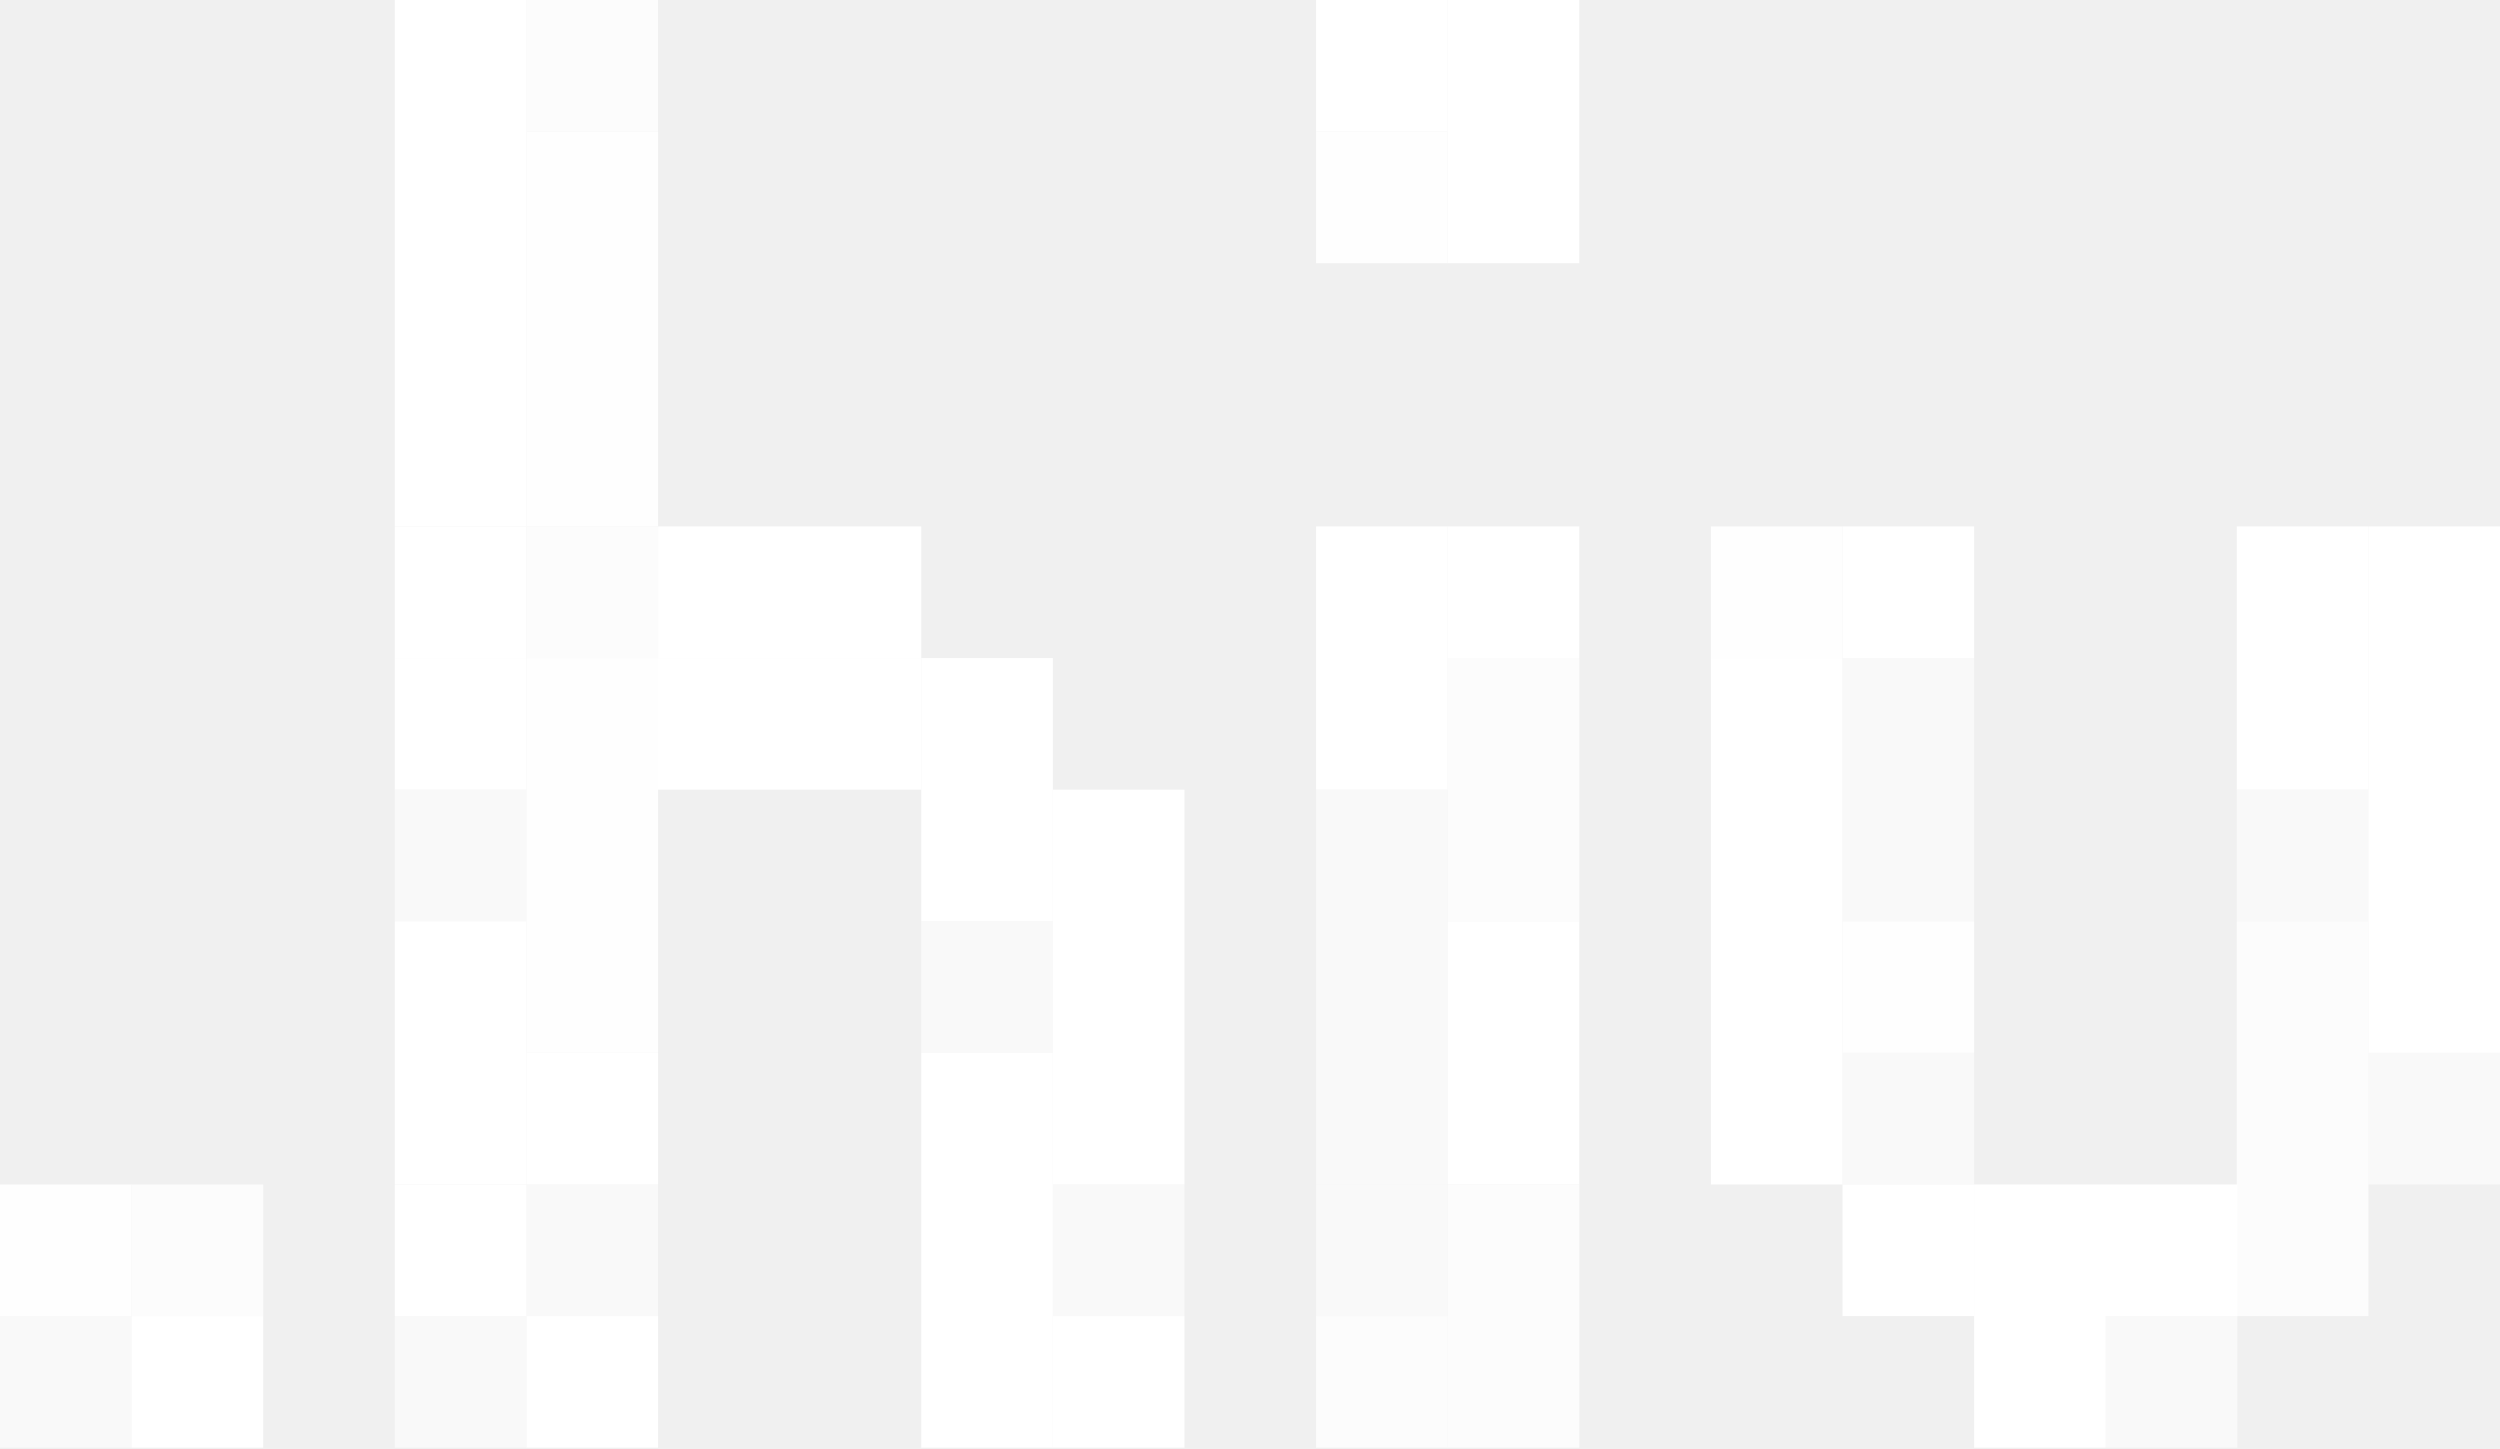
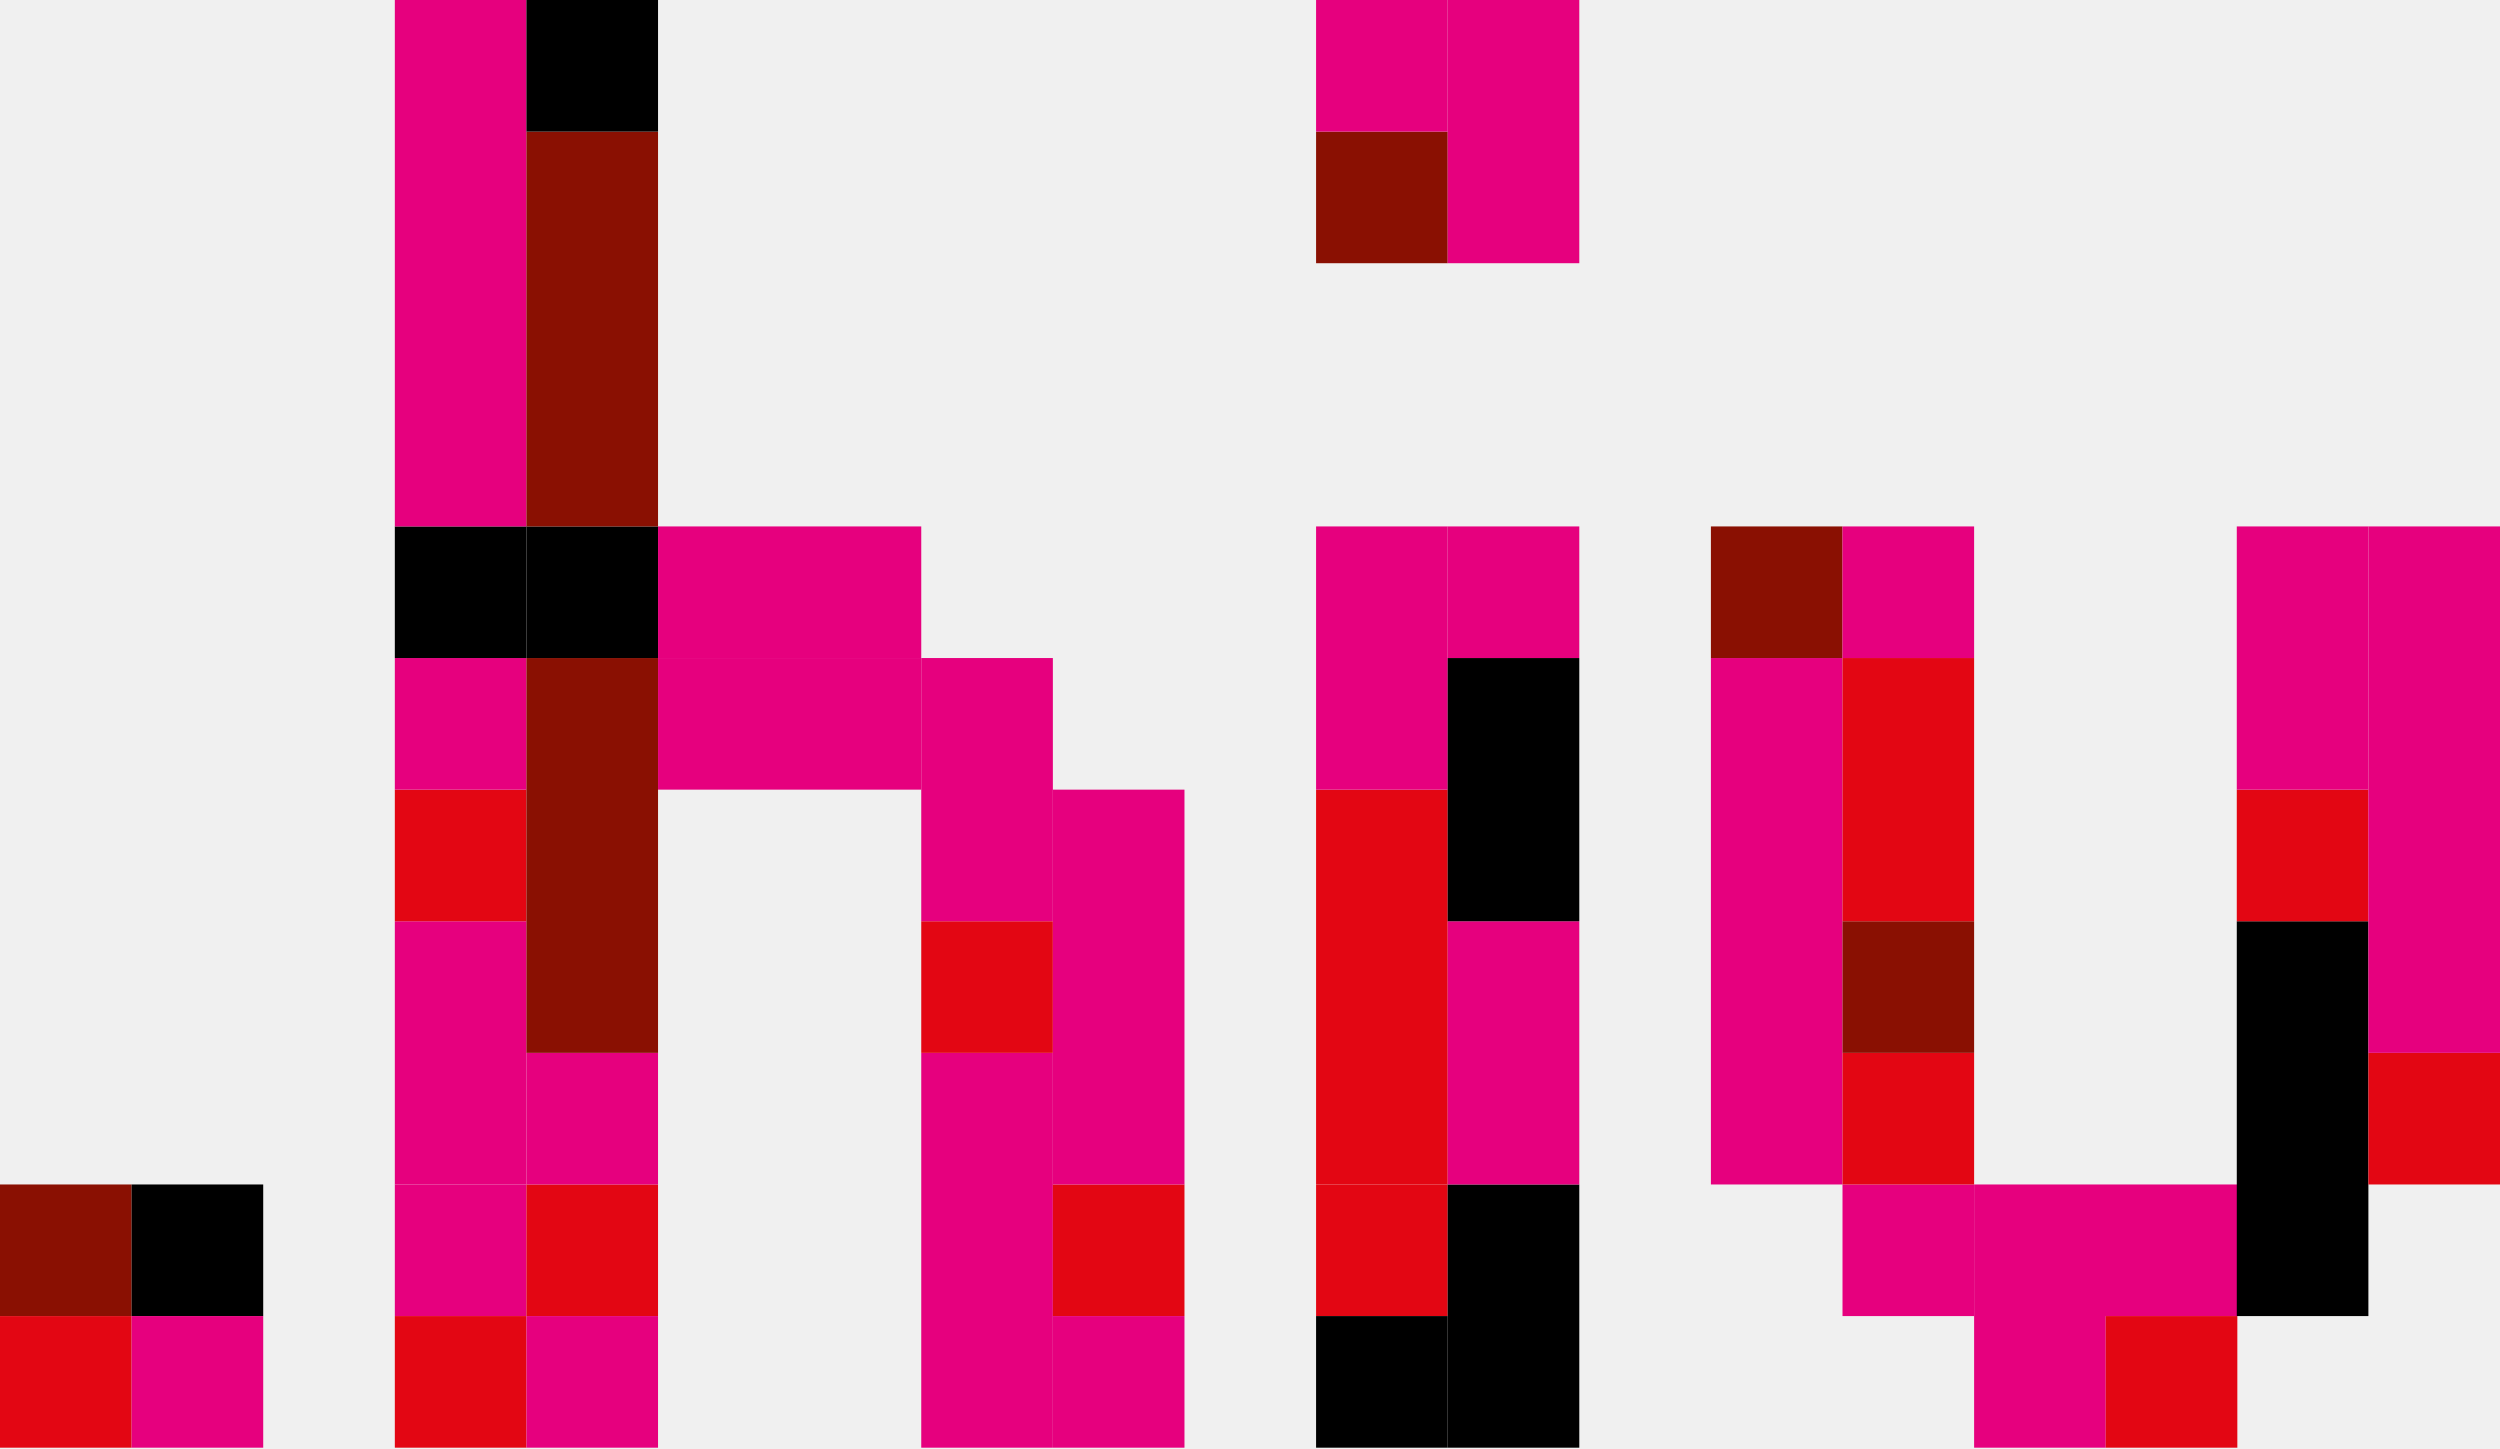
<svg xmlns="http://www.w3.org/2000/svg" width="454" height="263" viewBox="0 0 454 263" overflow="visible">
-   <path fill="#fff" fill-opacity=".9" d="M0 215.1h23.9v23.9h-23.9z" />
-   <path fill="#fff" fill-opacity=".6" d="M0 239h23.9v23.9h-23.9z" />
-   <path fill="#fff" fill-opacity=".8" d="M23.9 215.1h23.9v23.9h-23.9z" />
-   <path fill="#fff" d="M23.9 239h23.9v23.9h-23.9zM71.7 215.1h23.9v23.9h-23.9z" />
-   <path fill="#fff" fill-opacity=".6" d="M71.7 239h23.9v23.9h-23.9z" />
-   <path fill="#fff" d="M71.7 191.2h23.9v23.9h-23.9zM71.7 167.3h23.9v23.9h-23.9z" />
-   <path fill="#fff" fill-opacity=".6" d="M71.7 143.4h23.9v23.9h-23.9z" />
-   <path fill="#fff" d="M71.7 119.5h23.9v23.9h-23.9z" />
-   <path fill="#fff" fill-opacity="0.98" d="M71.7 95.6h23.9v23.9h-23.9z" />
-   <path fill="#fff" d="M71.7 71.7h23.9v23.9h-23.9zM71.7 47.8h23.9v23.9h-23.9zM71.7 23.9h23.9v23.9h-23.9zM71.7 0h23.9v23.9h-23.9z" />
-   <path fill="#fff" fill-opacity=".6" d="M95.6 215.1h23.9v23.9h-23.9z" />
-   <path fill="#fff" d="M95.6 239h23.9v23.9h-23.9zM95.6 191.2h23.9v23.9h-23.9z" />
-   <path fill="#fff" fill-opacity=".9" d="M95.6 167.3h23.9v23.9h-23.9zM95.6 143.4h23.9v23.9h-23.9zM95.6 119.5h23.9v23.9h-23.9z" />
-   <path fill="#fff" d="M119.5 119.5h23.9v23.9h-23.9zM143.4 119.5h23.9v23.9h-23.9z" />
-   <path fill="#fff" fill-opacity=".8" d="M95.6 95.6h23.9v23.9h-23.9z" />
-   <path fill="#fff" d="M119.5 95.6h23.9v23.9h-23.9zM143.4 95.6h23.9v23.9h-23.9z" />
-   <path fill="#fff" fill-opacity=".9" d="M95.6 71.7h23.9v23.9h-23.9zM95.6 47.8h23.9v23.9h-23.9zM95.6 23.9h23.9v23.9h-23.9z" />
-   <path fill="#fff" fill-opacity=".8" d="M95.6 0h23.9v23.9h-23.9z" />
-   <path fill="#fff" d="M167.3 215.1h23.9v23.9h-23.9zM167.3 239h23.9v23.9h-23.9zM167.3 191.2h23.9v23.9h-23.9z" />
-   <path fill="#fff" fill-opacity=".6" d="M167.3 167.3h23.9v23.9h-23.9z" />
-   <path fill="#fff" d="M167.3 143.4h23.9v23.9h-23.9zM167.3 119.5h23.9v23.9h-23.9z" />
-   <path fill="#fff" fill-opacity=".6" d="M191.2 215.1h23.9v23.9h-23.9z" />
-   <path fill="#fff" d="M191.2 239h23.9v23.9h-23.9zM191.2 191.2h23.9v23.9h-23.9zM191.2 167.3h23.9v23.9h-23.9zM191.2 143.4h23.9v23.9h-23.9z" />
-   <path fill="#fff" fill-opacity=".6" d="M239 215.1h23.9v23.9h-23.9z" />
-   <path fill="#fff" fill-opacity=".8" d="M239 239h23.9v23.9h-23.9z" />
-   <path fill="#fff" fill-opacity=".6" d="M239 191.2h23.9v23.9h-23.9zM239 167.3h23.9v23.9h-23.9zM239 143.4h23.9v23.9h-23.9z" />
-   <path fill="#fff" d="M239 119.5h23.9v23.9h-23.9zM239 95.6h23.9v23.9h-23.9z" />
-   <path fill="#fff" fill-opacity=".9" d="M239 23.9h23.9v23.9h-23.9z" />
-   <path fill="#fff" d="M239 0h23.9v23.9h-23.9z" />
-   <path fill="#fff" fill-opacity=".8" d="M262.9 215.1h23.9v23.9h-23.9zM262.9 239h23.9v23.9h-23.9z" />
-   <path fill="#fff" d="M262.9 191.2h23.9v23.9h-23.9zM262.9 167.3h23.9v23.9h-23.9z" />
-   <path fill="#fff" fill-opacity=".8" d="M262.9 143.4h23.9v23.9h-23.9zM262.9 119.5h23.9v23.9h-23.9z" />
-   <path fill="#fff" d="M262.9 95.6h23.9v23.9h-23.9zM262.9 23.9h23.9v23.9h-23.9zM262.9 0h23.9v23.9h-23.9zM310.7 191.2h23.9v23.9h-23.9zM310.7 167.3h23.9v23.9h-23.9zM310.7 143.4h23.9v23.9h-23.9zM310.7 119.5h23.9v23.9h-23.9z" />
-   <path fill="#fff" fill-opacity=".9" d="M310.7 95.6h23.9v23.9h-23.9z" />
-   <path fill="#fff" d="M334.6 215.1h23.9v23.9h-23.9z" />
-   <path fill="#fff" fill-opacity=".6" d="M334.6 191.2h23.9v23.9h-23.9z" />
-   <path fill="#fff" fill-opacity=".9" d="M334.6 167.3h23.9v23.9h-23.9z" />
-   <path fill="#fff" fill-opacity=".6" d="M334.6 143.4h23.9v23.9h-23.9zM334.6 119.5h23.9v23.9h-23.9z" />
-   <path fill="#fff" d="M334.6 95.6h23.9v23.9h-23.9zM358.5 215.1h23.9v23.9h-23.9zM358.5 239h23.9v23.9h-23.9zM382.4 215.1h23.9v23.9h-23.9z" />
-   <path fill="#fff" fill-opacity=".6" d="M382.4 239h23.9v23.9h-23.9z" />
-   <path fill="#fff" fill-opacity=".8" d="M406.2 215.1h23.9v23.9h-23.9zM406.2 191.2h23.9v23.9h-23.9zM406.2 167.3h23.9v23.9h-23.9z" />
-   <path fill="#fff" fill-opacity=".6" d="M406.2 143.4h23.9v23.9h-23.9z" />
-   <path fill="#fff" d="M406.2 119.5h23.9v23.9h-23.9zM406.2 95.6h23.9v23.9h-23.9z" />
-   <path fill="#fff" fill-opacity=".6" d="M430.1 191.2h23.9v23.9h-23.9z" />
-   <path fill="#fff" d="M430.1 167.3h23.9v23.9h-23.9zM430.1 143.4h23.9v23.9h-23.9zM430.1 119.5h23.9v23.9h-23.9zM430.1 95.6h23.9v23.9h-23.9z" />
+   <path fill="#8A1002" d="M0 215.1h23.9v23.9h-23.9z" />
+   <path fill="#E30613" d="M0 239h23.9v23.9h-23.9z" />
+   <path d="M23.9 215.1h23.9v23.9h-23.9z" />
+   <path fill="#E6007E" d="M23.9 239h23.9v23.9h-23.9zM71.7 215.1h23.9v23.9h-23.9z" />
+   <path fill="#E30613" d="M71.7 239h23.9v23.9h-23.9z" />
+   <path fill="#E6007E" d="M71.7 191.2h23.9v23.9h-23.9zM71.7 167.3h23.9v23.9h-23.9z" />
+   <path fill="#E30613" d="M71.7 143.4h23.9v23.9h-23.9z" />
+   <path fill="#E6007E" d="M71.7 119.5h23.9v23.9h-23.9z" />
+   <path d="M71.7 95.6h23.9v23.9h-23.9z" />
+   <path fill="#E6007E" d="M71.7 71.7h23.9v23.9h-23.9zM71.7 47.8h23.9v23.9h-23.9zM71.7 23.9h23.9v23.9h-23.9zM71.7 0h23.9v23.9h-23.9z" />
+   <path fill="#E30613" d="M95.6 215.1h23.9v23.9h-23.9z" />
+   <path fill="#E6007E" d="M95.6 239h23.9v23.9h-23.9zM95.6 191.2h23.9v23.9h-23.9z" />
+   <path fill="#8A1002" d="M95.6 167.3h23.9v23.9h-23.9zM95.6 143.4h23.9v23.9h-23.9zM95.6 119.5h23.9v23.9h-23.9z" />
+   <path fill="#E6007E" d="M119.5 119.5h23.9v23.9h-23.9zM143.4 119.5h23.9v23.9h-23.9z" />
+   <path d="M95.6 95.6h23.9v23.9h-23.9z" />
+   <path fill="#E6007E" d="M119.5 95.6h23.9v23.9h-23.9zM143.4 95.6h23.9v23.9h-23.9z" />
+   <path fill="#8A1002" d="M95.6 71.7h23.9v23.9h-23.9zM95.6 47.8h23.9v23.9h-23.9zM95.6 23.9h23.9v23.9h-23.9z" />
+   <path d="M95.6 0h23.9v23.9h-23.9z" />
+   <path fill="#E6007E" d="M167.3 215.1h23.9v23.9h-23.9zM167.3 239h23.9v23.9h-23.9zM167.3 191.2h23.9v23.9h-23.9z" />
+   <path fill="#E30613" d="M167.3 167.3h23.9v23.9h-23.9z" />
+   <path fill="#E6007E" d="M167.3 143.4h23.9v23.9h-23.9zM167.3 119.5h23.9v23.9h-23.9z" />
+   <path fill="#E30613" d="M191.2 215.1h23.9v23.9h-23.9z" />
+   <path fill="#E6007E" d="M191.2 239h23.9v23.9h-23.9zM191.2 191.2h23.9v23.9h-23.9zM191.2 167.3h23.9v23.9h-23.9zM191.2 143.4h23.9v23.9h-23.9z" />
+   <path fill="#E30613" d="M239 215.1h23.9v23.9h-23.9z" />
+   <path d="M239 239h23.9v23.9h-23.9z" />
+   <path fill="#E30613" d="M239 191.2h23.9v23.9h-23.9zM239 167.3h23.9v23.9h-23.9zM239 143.4h23.9v23.9h-23.9z" />
+   <path fill="#E6007E" d="M239 119.5h23.9v23.9h-23.9zM239 95.6h23.9v23.9h-23.9z" />
+   <path fill="#8A1002" d="M239 23.9h23.9v23.9h-23.9z" />
+   <path fill="#E6007E" d="M239 0h23.9v23.9h-23.9z" />
+   <path d="M262.9 215.1h23.9v23.9h-23.9zM262.9 239h23.9v23.9h-23.9z" />
+   <path fill="#E6007E" d="M262.9 191.2h23.9v23.9h-23.9zM262.9 167.3h23.9v23.9h-23.9z" />
+   <path d="M262.9 143.4h23.9v23.9h-23.9zM262.9 119.5h23.9v23.9h-23.9z" />
+   <path fill="#E6007E" d="M262.9 95.6h23.9v23.9h-23.9zM262.9 23.9h23.9v23.9h-23.9zM262.9 0h23.9v23.9h-23.9zM310.7 191.2h23.9v23.9h-23.9zM310.7 167.3h23.9v23.9h-23.9zM310.7 143.4h23.9v23.9h-23.9zM310.7 119.5h23.9v23.9h-23.9z" />
+   <path fill="#8A1002" d="M310.7 95.6h23.9v23.9h-23.9z" />
+   <path fill="#E6007E" d="M334.6 215.1h23.9v23.9h-23.9z" />
+   <path fill="#E30613" d="M334.6 191.2h23.9v23.9h-23.9z" />
+   <path fill="#8A1002" d="M334.6 167.3h23.9v23.9h-23.9z" />
+   <path fill="#E30613" d="M334.6 143.4h23.9v23.9h-23.9zM334.6 119.5h23.9v23.9h-23.9z" />
+   <path fill="#E6007E" d="M334.6 95.6h23.9v23.9h-23.9zM358.5 215.1h23.9v23.9h-23.9zM358.5 239h23.9v23.9h-23.9zM382.4 215.1h23.9v23.9h-23.9z" />
+   <path fill="#E30613" d="M382.4 239h23.9v23.9h-23.9z" />
+   <path d="M406.2 215.1h23.9v23.9h-23.9zM406.2 191.2h23.9v23.9h-23.9zM406.2 167.3h23.9v23.9h-23.9z" />
+   <path fill="#E30613" d="M406.2 143.4h23.9v23.9h-23.9z" />
+   <path fill="#E6007E" d="M406.2 119.5h23.9v23.9h-23.9zM406.2 95.6h23.9v23.9h-23.9z" />
+   <path fill="#E30613" d="M430.1 191.2h23.9v23.9h-23.9z" />
+   <path fill="#E6007E" d="M430.1 167.3h23.9v23.9h-23.9zM430.1 143.4h23.9v23.9h-23.9zM430.1 119.5h23.9v23.9h-23.9zM430.1 95.6h23.9v23.9h-23.9z" />
</svg>
